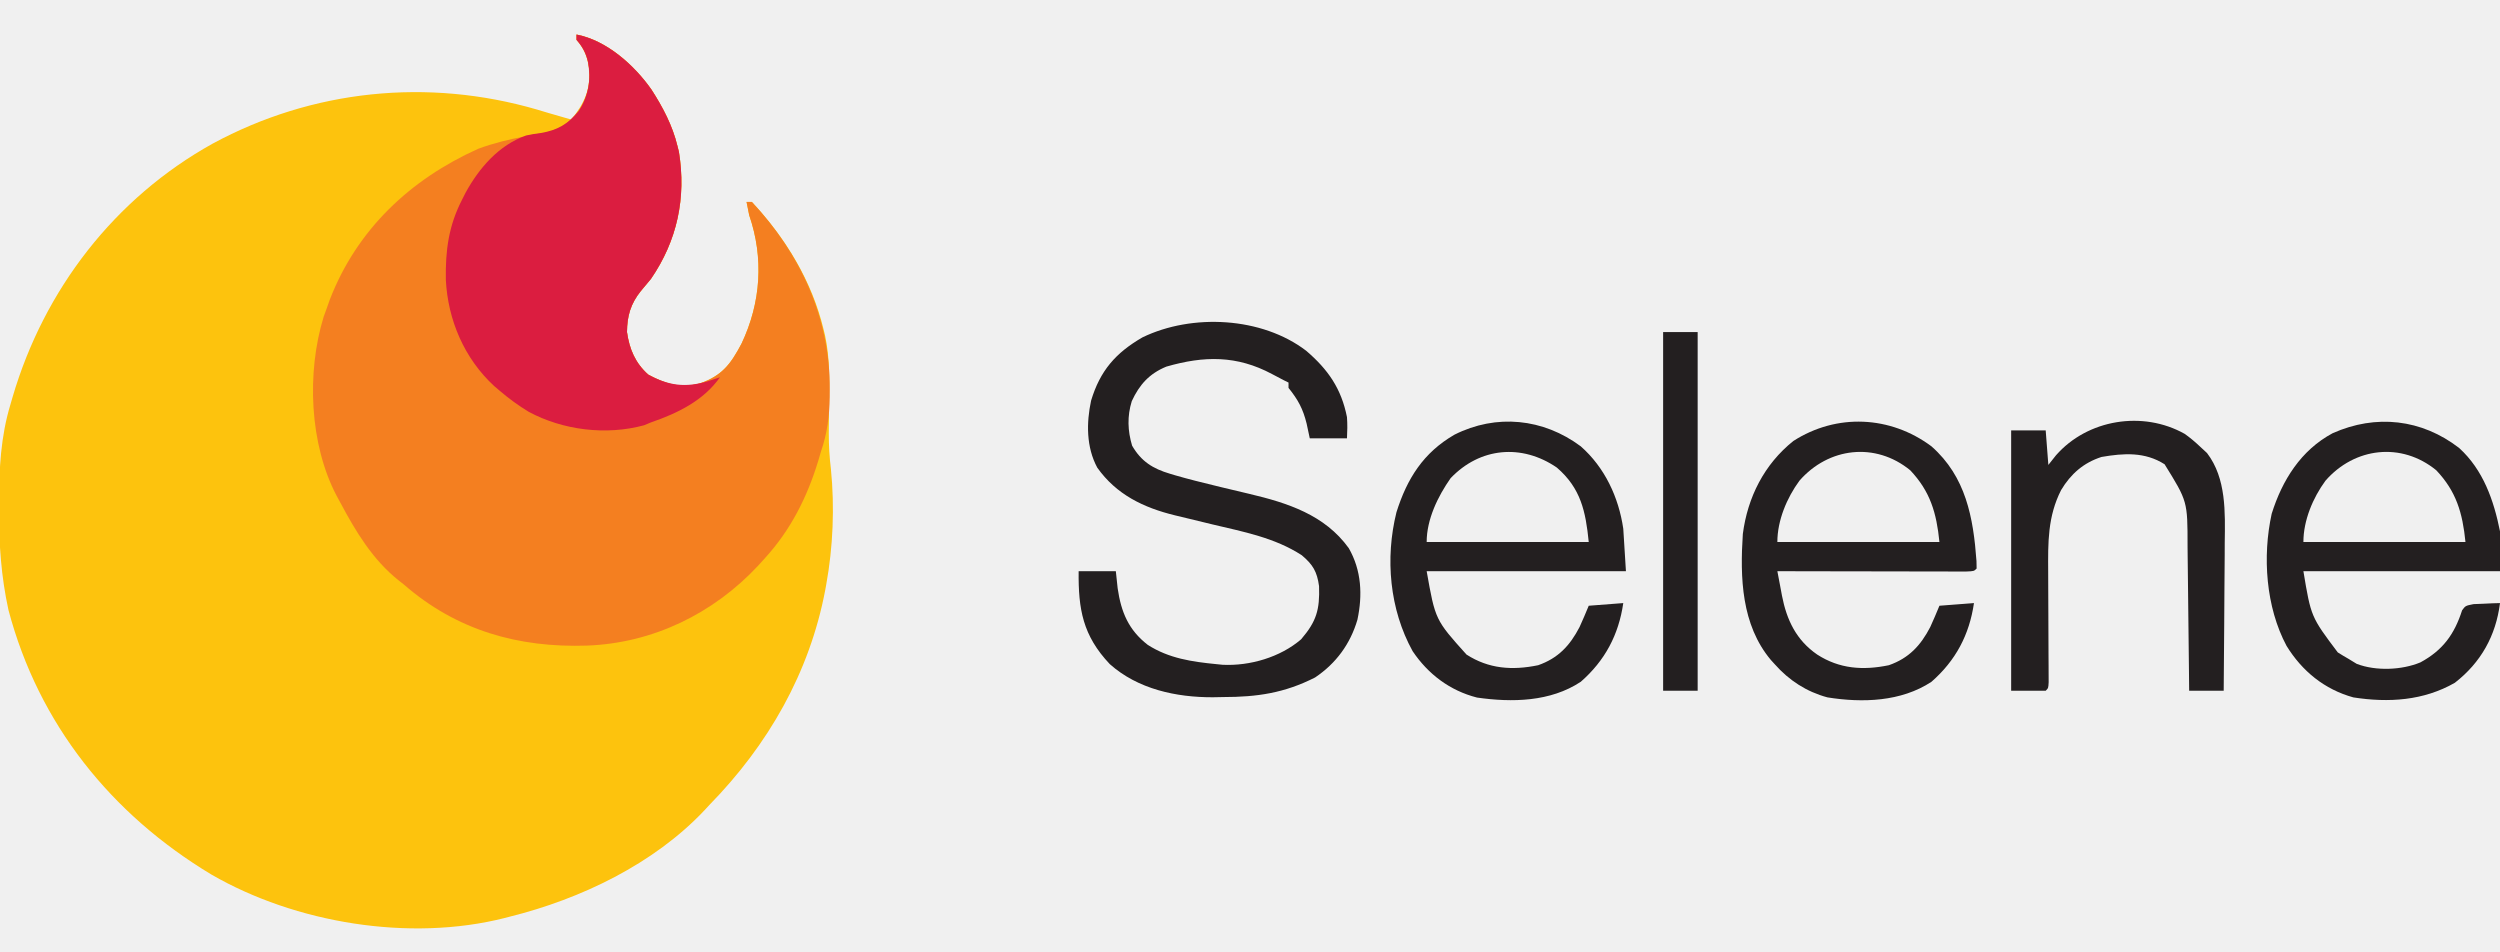
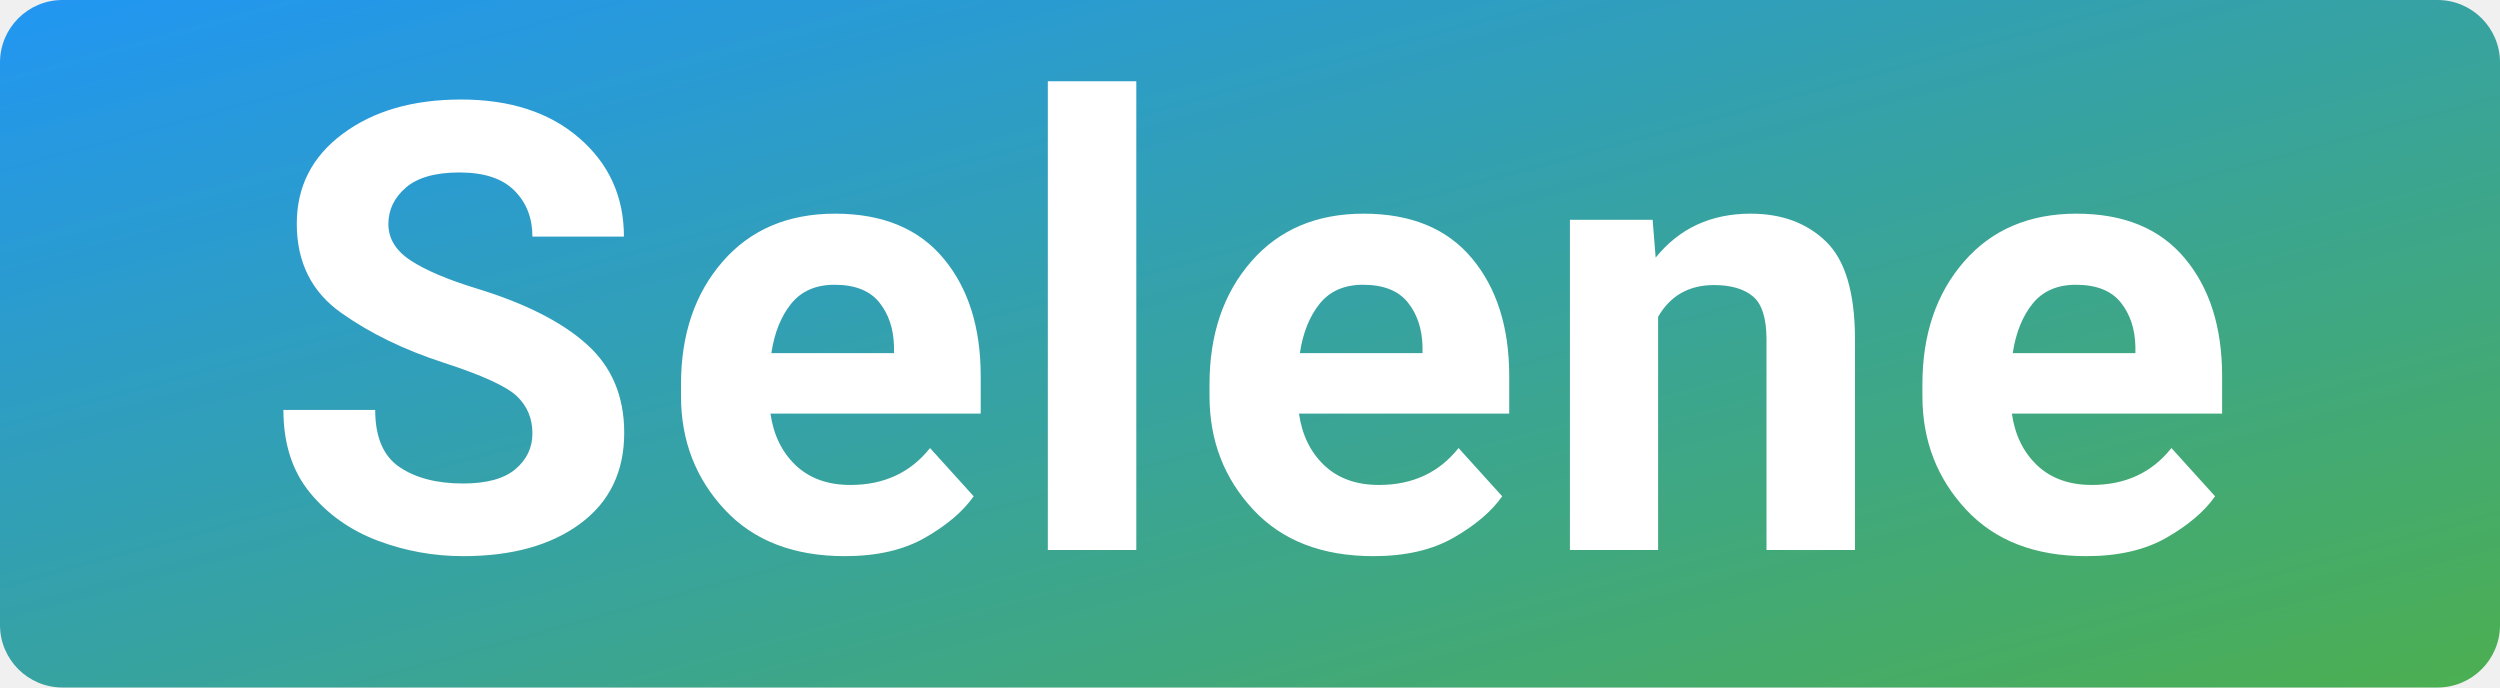
- <svg xmlns="http://www.w3.org/2000/svg" version="1.1" width="941" height="358">
-   <path d="M0 0 C11.357 2.202 21.736 11.489 28.205 20.719 C32.479 27.327 36.15 34.308 38 42 C38.18 42.722 38.361 43.444 38.547 44.188 C41.333 61.483 37.92 77.533 28 92 C26.742 93.532 25.472 95.053 24.188 96.562 C20.37 101.336 19.043 105.903 19 112 C19.917 118.432 22.092 123.614 27 128 C33.382 131.467 39.302 133.319 46.477 131.305 C54.892 128.35 58.073 123.952 62.125 116.312 C69.405 100.946 70.568 84.184 65 68 C64.643 66.338 64.304 64.672 64 63 C64.66 63 65.32 63 66 63 C78.729 76.637 88.618 92.785 93 111 C93.27 112.11 93.27 112.11 93.546 113.242 C95.389 121.824 95.192 130.342 95.062 139.062 C95.026 142.033 94.995 145.002 94.973 147.973 C94.964 149.041 94.964 149.041 94.956 150.131 C94.944 154.682 95.22 159.1 95.762 163.614 C97.183 177.857 96.562 192.936 94 207 C93.882 207.653 93.763 208.305 93.642 208.978 C87.742 240.238 72.078 267.436 50 290 C49.389 290.661 48.778 291.323 48.148 292.004 C29.12 312.204 1.533 325.387 -25 332 C-25.677 332.178 -26.353 332.356 -27.05 332.539 C-62.826 341.589 -105.784 334.464 -137.43 316.18 C-175.22 293.439 -202.418 259.552 -213.812 216.625 C-216.571 203.991 -217.407 191.823 -217.375 178.938 C-217.374 178.072 -217.373 177.206 -217.372 176.314 C-217.329 163.469 -216.771 151.362 -213 139 C-212.753 138.149 -212.507 137.298 -212.252 136.421 C-200.402 96.045 -173.914 61.598 -136.984 41.075 C-99.421 20.731 -56.043 16.296 -14.996 28.198 C-13.644 28.6 -12.293 29.006 -10.943 29.415 C-7.971 30.31 -4.986 31.153 -2 32 C2.904 26.064 5.485 20.353 4.773 12.5 C3.955 8.284 2.881 5.273 0 2 C0 1.34 0 0.68 0 0 Z " fill="#FDC30D" transform="translate(217,13)" />
-   <path d="M0 0 C11.357 2.202 21.736 11.489 28.205 20.719 C32.479 27.327 36.15 34.308 38 42 C38.18 42.722 38.361 43.444 38.547 44.188 C41.333 61.483 37.92 77.533 28 92 C26.742 93.532 25.472 95.053 24.188 96.562 C20.37 101.336 19.043 105.903 19 112 C19.917 118.432 22.092 123.614 27 128 C33.382 131.467 39.302 133.319 46.477 131.305 C54.892 128.35 58.073 123.952 62.125 116.312 C69.405 100.946 70.568 84.184 65 68 C64.643 66.338 64.304 64.672 64 63 C64.66 63 65.32 63 66 63 C84.264 82.566 95.469 106.48 95.312 133.438 C95.305 134.953 95.305 134.953 95.298 136.5 C95.184 143.743 94.376 150.13 92 157 C91.66 158.161 91.319 159.323 90.969 160.52 C86.821 174.126 80.635 186.424 71 197 C70.127 197.966 69.255 198.931 68.355 199.926 C51.486 217.976 28.793 229.07 4 230 C-21.989 230.867 -45.196 224.26 -65 207 C-65.915 206.283 -65.915 206.283 -66.848 205.551 C-76.776 197.658 -83.131 187.018 -89 176 C-89.423 175.224 -89.846 174.448 -90.281 173.648 C-100.556 154.112 -101.594 127.166 -95.195 106.293 C-94.801 105.206 -94.406 104.12 -94 103 C-93.626 101.944 -93.252 100.889 -92.867 99.801 C-82.629 73.323 -62.542 54.491 -37 43 C-31.116 40.833 -25.163 39.389 -19.008 38.242 C-18.339 38.116 -17.67 37.99 -16.981 37.861 C-15.116 37.521 -13.246 37.213 -11.375 36.906 C-5.451 35.316 -1.369 32.085 1.957 27.047 C5.138 20.804 5.523 14.61 3.715 7.91 C2.845 5.586 1.634 3.857 0 2 C0 1.34 0 0.68 0 0 Z " fill="#F47F20" transform="translate(217,13)" />
-   <path d="M0 0 C11.357 2.202 21.736 11.489 28.205 20.719 C32.479 27.327 36.15 34.308 38 42 C38.18 42.722 38.361 43.444 38.547 44.188 C41.333 61.483 37.92 77.533 28 92 C26.742 93.532 25.472 95.053 24.188 96.562 C20.37 101.336 19.043 105.903 19 112 C19.917 118.432 22.092 123.614 27 128 C34.734 132.202 40.984 132.978 49.438 130.5 C50.961 130.009 52.483 129.513 54 129 C47.738 137.854 38.042 142.532 28 146 C27.148 146.354 26.296 146.709 25.418 147.074 C11.15 150.939 -5.085 148.944 -18 142 C-21.938 139.6 -25.5 137 -29 134 C-29.98 133.169 -29.98 133.169 -30.98 132.32 C-42.266 121.907 -48.417 107.447 -49.188 92.316 C-49.367 81.172 -48.134 71.928 -43 62 C-42.602 61.209 -42.203 60.417 -41.793 59.602 C-36.648 50.202 -29.261 41.642 -19 38 C-16.121 37.41 -16.121 37.41 -13.438 37.062 C-7.203 36.005 -3.257 33.797 0.75 28.875 C4.527 23.155 5.612 16.822 4.312 10.125 C3.429 6.852 2.262 4.571 0 2 C0 1.34 0 0.68 0 0 Z " fill="#DB1D40" transform="translate(217,13)" />
-   <path d="M0 0 C8.24 7.072 13.198 14.22 15.332 24.957 C15.535 27.685 15.484 30.217 15.332 32.957 C10.712 32.957 6.092 32.957 1.332 32.957 C0.744 30.204 0.744 30.204 0.145 27.395 C-1.227 21.81 -3.098 18.396 -6.668 13.957 C-6.668 13.297 -6.668 12.637 -6.668 11.957 C-7.233 11.679 -7.797 11.4 -8.379 11.113 C-9.897 10.346 -11.403 9.555 -12.895 8.738 C-26.107 1.68 -38.445 1.841 -52.668 5.957 C-59.061 8.59 -62.777 12.715 -65.668 18.957 C-67.419 24.601 -67.229 30.085 -65.543 35.707 C-62.122 41.637 -57.732 44.362 -51.293 46.27 C-50.641 46.466 -49.989 46.662 -49.317 46.864 C-44.248 48.339 -39.126 49.594 -33.996 50.84 C-33.307 51.008 -32.619 51.176 -31.909 51.35 C-28.433 52.198 -24.954 53.032 -21.467 53.839 C-7.041 57.252 6.966 61.726 16.02 74.301 C20.799 82.666 21.245 91.912 19.27 101.207 C16.605 110.318 11.233 117.659 3.332 122.957 C-8.219 128.826 -18.478 130.319 -31.293 130.332 C-32.57 130.357 -33.848 130.381 -35.164 130.406 C-48.967 130.448 -63.374 127.356 -73.949 117.922 C-84.109 107.174 -85.813 97.279 -85.668 82.957 C-81.048 82.957 -76.428 82.957 -71.668 82.957 C-71.441 85.081 -71.214 87.206 -70.98 89.395 C-69.685 98.312 -66.903 105.069 -59.66 110.68 C-51.68 115.797 -42.964 117.051 -33.668 117.957 C-32.937 118.031 -32.206 118.104 -31.453 118.18 C-21.174 118.68 -9.721 115.321 -1.918 108.582 C3.863 101.838 5.119 97.446 4.824 88.594 C4.082 83.11 2.501 80.478 -1.668 76.957 C-11.862 70.323 -23.699 68.11 -35.355 65.332 C-38.251 64.635 -41.145 63.934 -44.037 63.223 C-45.823 62.784 -47.61 62.354 -49.4 61.933 C-61.234 59.044 -71.479 54.124 -78.668 43.957 C-82.808 36.261 -82.776 27.117 -80.977 18.738 C-77.588 7.509 -71.777 0.814 -61.668 -5.043 C-42.98 -14.112 -16.685 -12.777 0 0 Z " fill="#231F20" transform="translate(491.668,132.043)" />
-   <path d="M0 0 C9.053 7.974 14.265 19.168 16 31 C16.495 38.92 16.495 38.92 17 47 C-7.75 47 -32.5 47 -58 47 C-54.758 65.311 -54.758 65.311 -43.012 78.371 C-34.641 83.773 -25.77 84.4 -16.035 82.387 C-8.522 79.759 -4.084 75.015 -0.461 68.035 C0.759 65.387 1.888 62.696 3 60 C7.29 59.67 11.58 59.34 16 59 C14.267 70.958 9.107 80.657 0 88.625 C-11.463 96.194 -25.856 96.455 -39.051 94.562 C-49.254 91.959 -57.45 85.765 -63.277 77.113 C-71.977 61.39 -73.685 42.177 -69.375 24.812 C-65.372 12.105 -59.227 2.386 -47.562 -4.375 C-31.801 -12.331 -14.107 -10.522 0 0 Z M-49 12 C-53.798 18.84 -58 27.495 -58 36 C-37.87 36 -17.74 36 3 36 C1.846 24.459 0.011 15.768 -9 8 C-22.174 -1.037 -37.948 0.376 -49 12 Z " fill="#231F20" transform="translate(595,168)" />
-   <path d="M0 0 C12.97 11.424 15.768 26.812 16.949 43.191 C16.966 44.118 16.983 45.045 17 46 C16 47 16 47 13.07 47.12 C11.758 47.118 10.446 47.116 9.094 47.114 C8.372 47.114 7.65 47.114 6.906 47.114 C4.509 47.113 2.112 47.105 -0.285 47.098 C-1.943 47.096 -3.6 47.094 -5.258 47.093 C-9.63 47.09 -14.001 47.08 -18.372 47.069 C-22.83 47.058 -27.287 47.054 -31.744 47.049 C-40.496 47.038 -49.248 47.021 -58 47 C-57.557 49.384 -57.105 51.767 -56.648 54.148 C-56.464 55.151 -56.464 55.151 -56.275 56.174 C-54.488 65.392 -50.88 72.945 -43.012 78.371 C-34.641 83.773 -25.77 84.4 -16.035 82.387 C-8.522 79.759 -4.084 75.015 -0.461 68.035 C0.759 65.387 1.888 62.696 3 60 C7.29 59.67 11.58 59.34 16 59 C14.267 70.958 9.107 80.657 0 88.625 C-11.408 96.157 -26.015 96.606 -39.156 94.492 C-47.027 92.379 -53.62 88.088 -59 82 C-59.482 81.471 -59.964 80.943 -60.461 80.398 C-71.552 67.168 -72.071 49.385 -71 33 C-69.202 19.138 -62.938 6.768 -52 -2 C-35.685 -12.492 -15.467 -11.537 0 0 Z M-49.688 12.934 C-54.435 19.402 -58 27.901 -58 36 C-37.87 36 -17.74 36 3 36 C1.906 25.055 -0.443 16.974 -8 9 C-21.079 -1.691 -38.712 0.358 -49.688 12.934 Z " fill="#231F20" transform="translate(727,168)" />
-   <path d="M0 0 C9.063 8.243 13.034 19.671 15.375 31.375 C15.375 36.325 15.375 41.275 15.375 46.375 C-9.045 46.375 -33.465 46.375 -58.625 46.375 C-55.768 63.546 -55.768 63.546 -45.688 76.938 C-44.354 77.784 -43.001 78.6 -41.625 79.375 C-40.614 79.994 -39.604 80.612 -38.562 81.25 C-31.368 84.012 -21.611 83.631 -14.562 80.688 C-6.161 76.132 -1.801 70.15 1.102 61.113 C2.375 59.375 2.375 59.375 5.414 58.766 C6.597 58.719 7.781 58.673 9 58.625 C10.189 58.568 11.377 58.512 12.602 58.453 C13.517 58.427 14.432 58.402 15.375 58.375 C13.831 70.65 8.197 80.744 -1.625 88.375 C-13.384 95.117 -26.554 95.942 -39.812 93.879 C-50.718 90.863 -59.127 83.975 -64.98 74.461 C-72.769 59.845 -74.089 40.827 -70.562 24.75 C-66.602 12.095 -59.514 0.797 -47.625 -5.562 C-31.3 -12.846 -14.087 -10.879 0 0 Z M-50.312 12.309 C-55.06 18.777 -58.625 27.276 -58.625 35.375 C-38.495 35.375 -18.365 35.375 2.375 35.375 C1.281 24.43 -1.068 16.349 -8.625 8.375 C-21.704 -2.316 -39.337 -0.267 -50.312 12.309 Z " fill="#231F20" transform="translate(925.625,168.625)" />
-   <path d="M0 0 C2.028 1.447 3.836 2.969 5.648 4.676 C7.01 5.944 7.01 5.944 8.398 7.238 C15.664 16.762 15.196 29.552 15.039 40.914 C15.032 42.532 15.026 44.15 15.022 45.768 C15.007 49.982 14.968 54.195 14.923 58.408 C14.882 62.726 14.864 67.044 14.844 71.361 C14.801 79.8 14.731 88.238 14.648 96.676 C10.358 96.676 6.068 96.676 1.648 96.676 C1.619 93.657 1.619 93.657 1.588 90.576 C1.521 83.899 1.444 77.221 1.361 70.544 C1.311 66.498 1.265 62.453 1.227 58.407 C1.189 54.498 1.143 50.588 1.09 46.678 C1.072 45.192 1.057 43.706 1.045 42.221 C1.049 25.37 1.049 25.37 -7.602 11.426 C-15.018 6.706 -22.945 7.226 -31.352 8.676 C-38.115 10.865 -42.88 15.028 -46.539 21.113 C-51.627 31.115 -51.49 40.908 -51.414 51.891 C-51.41 53.142 -51.406 54.394 -51.403 55.683 C-51.39 59.66 -51.372 63.637 -51.352 67.613 C-51.325 72.872 -51.305 78.131 -51.289 83.391 C-51.281 84.607 -51.272 85.824 -51.264 87.077 C-51.259 88.75 -51.259 88.75 -51.254 90.457 C-51.249 91.443 -51.243 92.429 -51.238 93.445 C-51.352 95.676 -51.352 95.676 -52.352 96.676 C-56.642 96.676 -60.932 96.676 -65.352 96.676 C-65.352 64.336 -65.352 31.996 -65.352 -1.324 C-61.062 -1.324 -56.772 -1.324 -52.352 -1.324 C-52.022 2.966 -51.692 7.256 -51.352 11.676 C-50.403 10.48 -49.454 9.283 -48.477 8.051 C-36.639 -5.464 -15.821 -8.909 0 0 Z " fill="#231F20" transform="translate(822.3516,163.3242)" />
-   <path d="M0 0 C4.29 0 8.58 0 13 0 C13 44.55 13 89.1 13 135 C8.71 135 4.42 135 0 135 C0 90.45 0 45.9 0 0 Z " fill="#231F20" transform="translate(626,125)" />
+ <svg xmlns="http://www.w3.org/2000/svg" viewBox="0 0 400 110" width="400" height="110">
+   <rect width="400" height="110" fill="url(#gradient)" rx="10" ry="10" />
+   <defs>
+     <linearGradient id="gradient" x1="0%" y1="0%" x2="100%" y2="100%">
+       <stop offset="0%" style="stop-color:#2196F3;stop-opacity:1" />
+       <stop offset="100%" style="stop-color:#4CAF50;stop-opacity:1" />
+     </linearGradient>
+   </defs>
+   <text x="50%" y="80%" font-family="Roboto, Arial, sans-serif" font-size="100" fill="#FFFFFF" text-anchor="middle" font-weight="bold" letter-spacing="2">Selene</text>
</svg>
